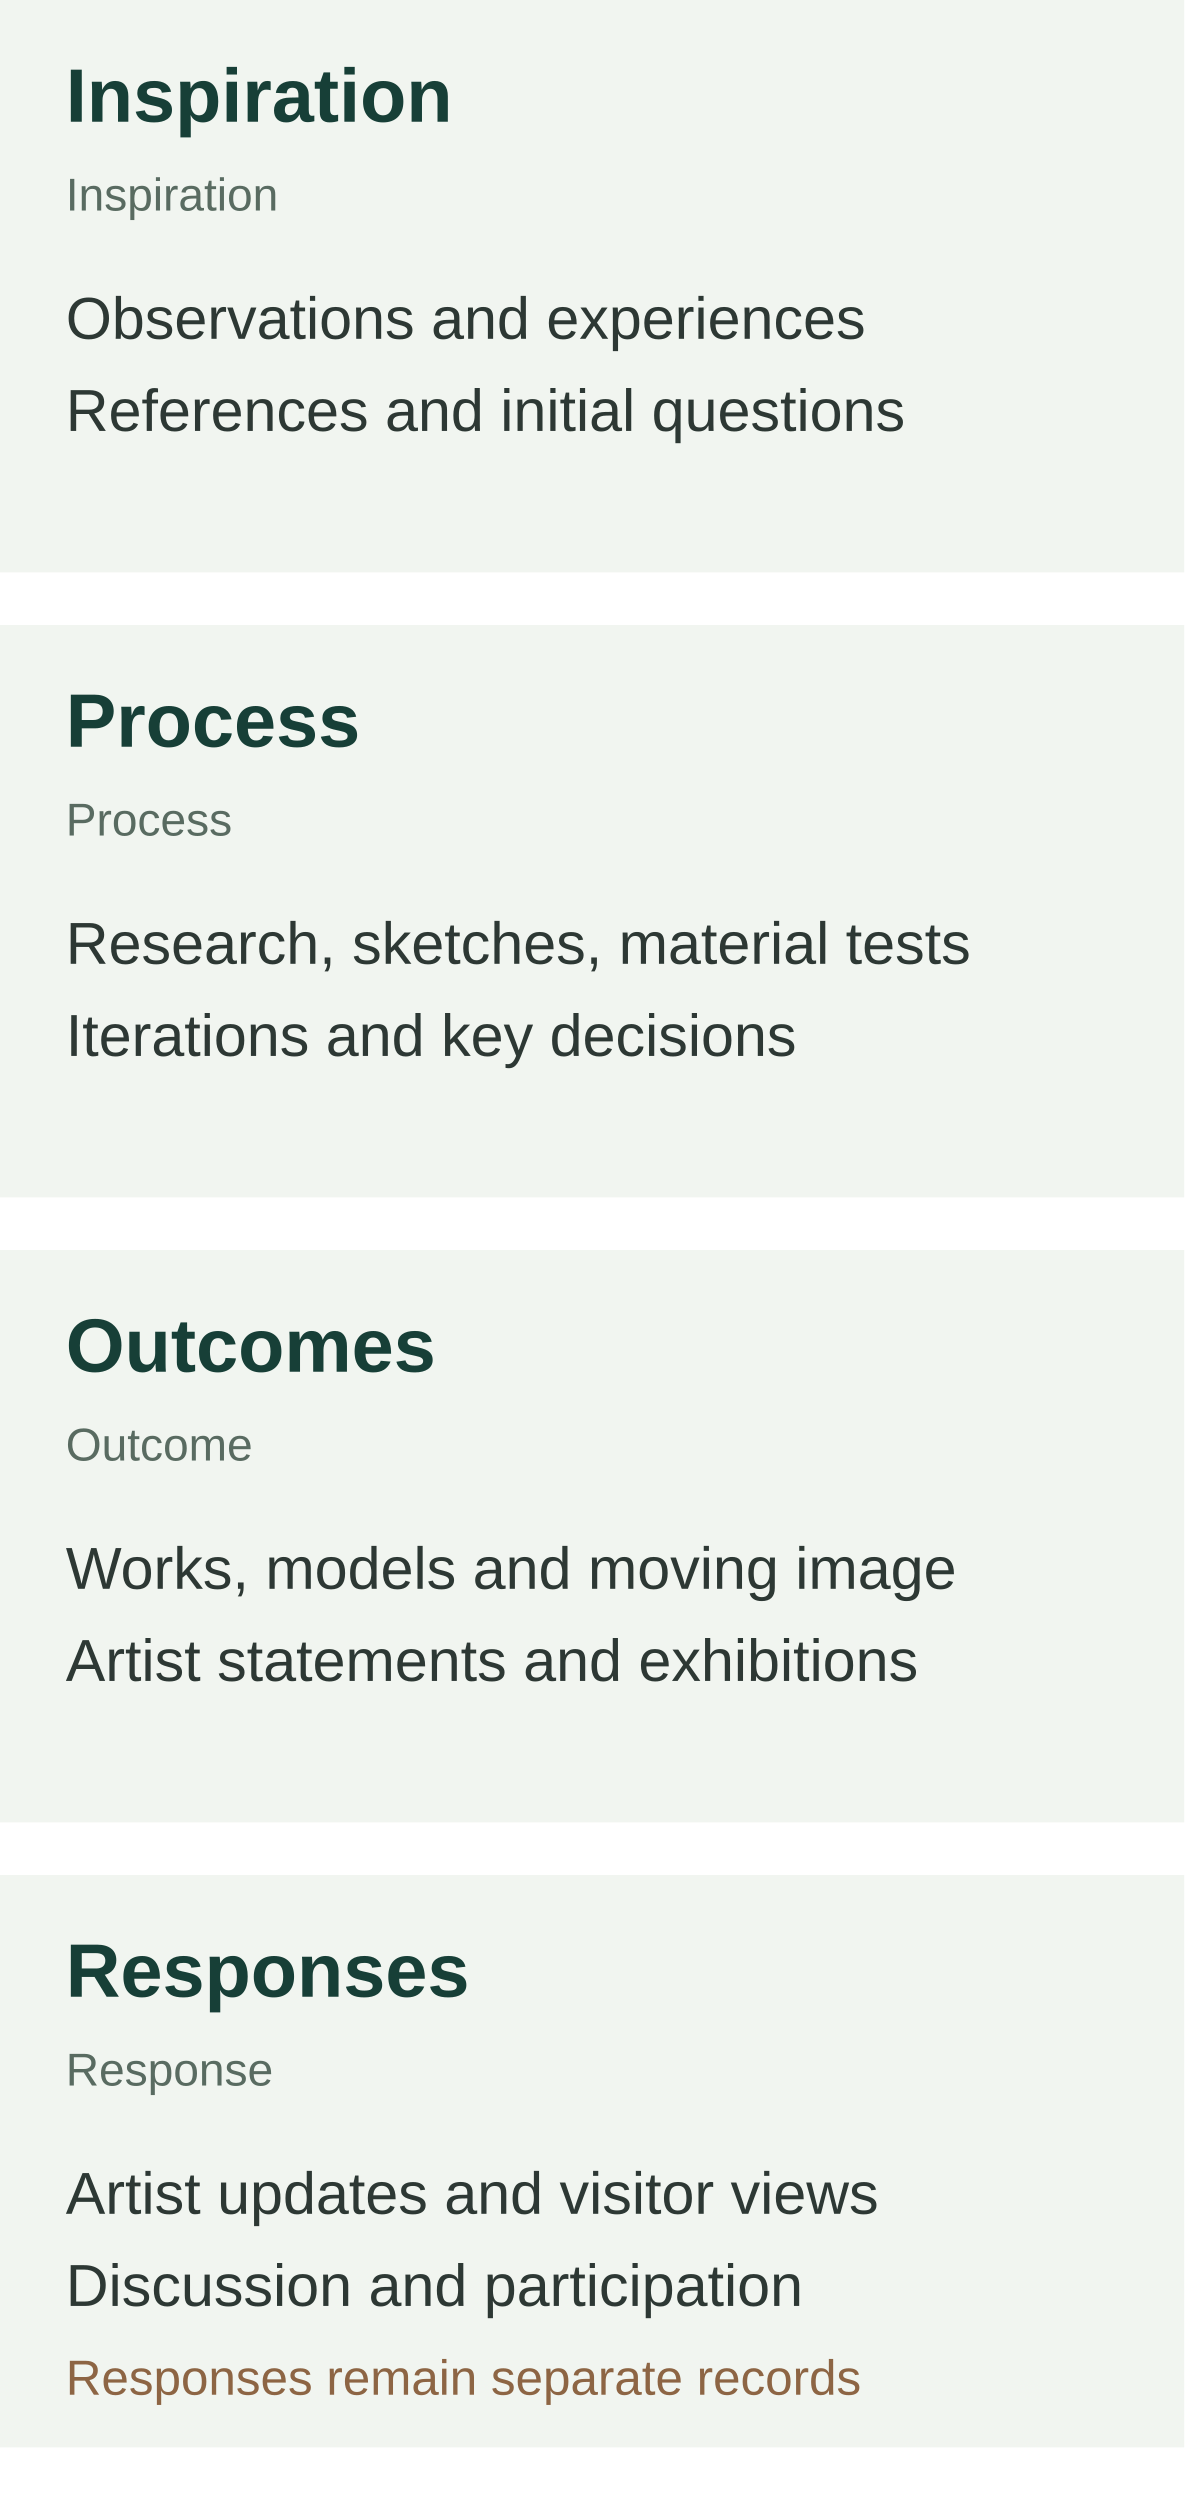
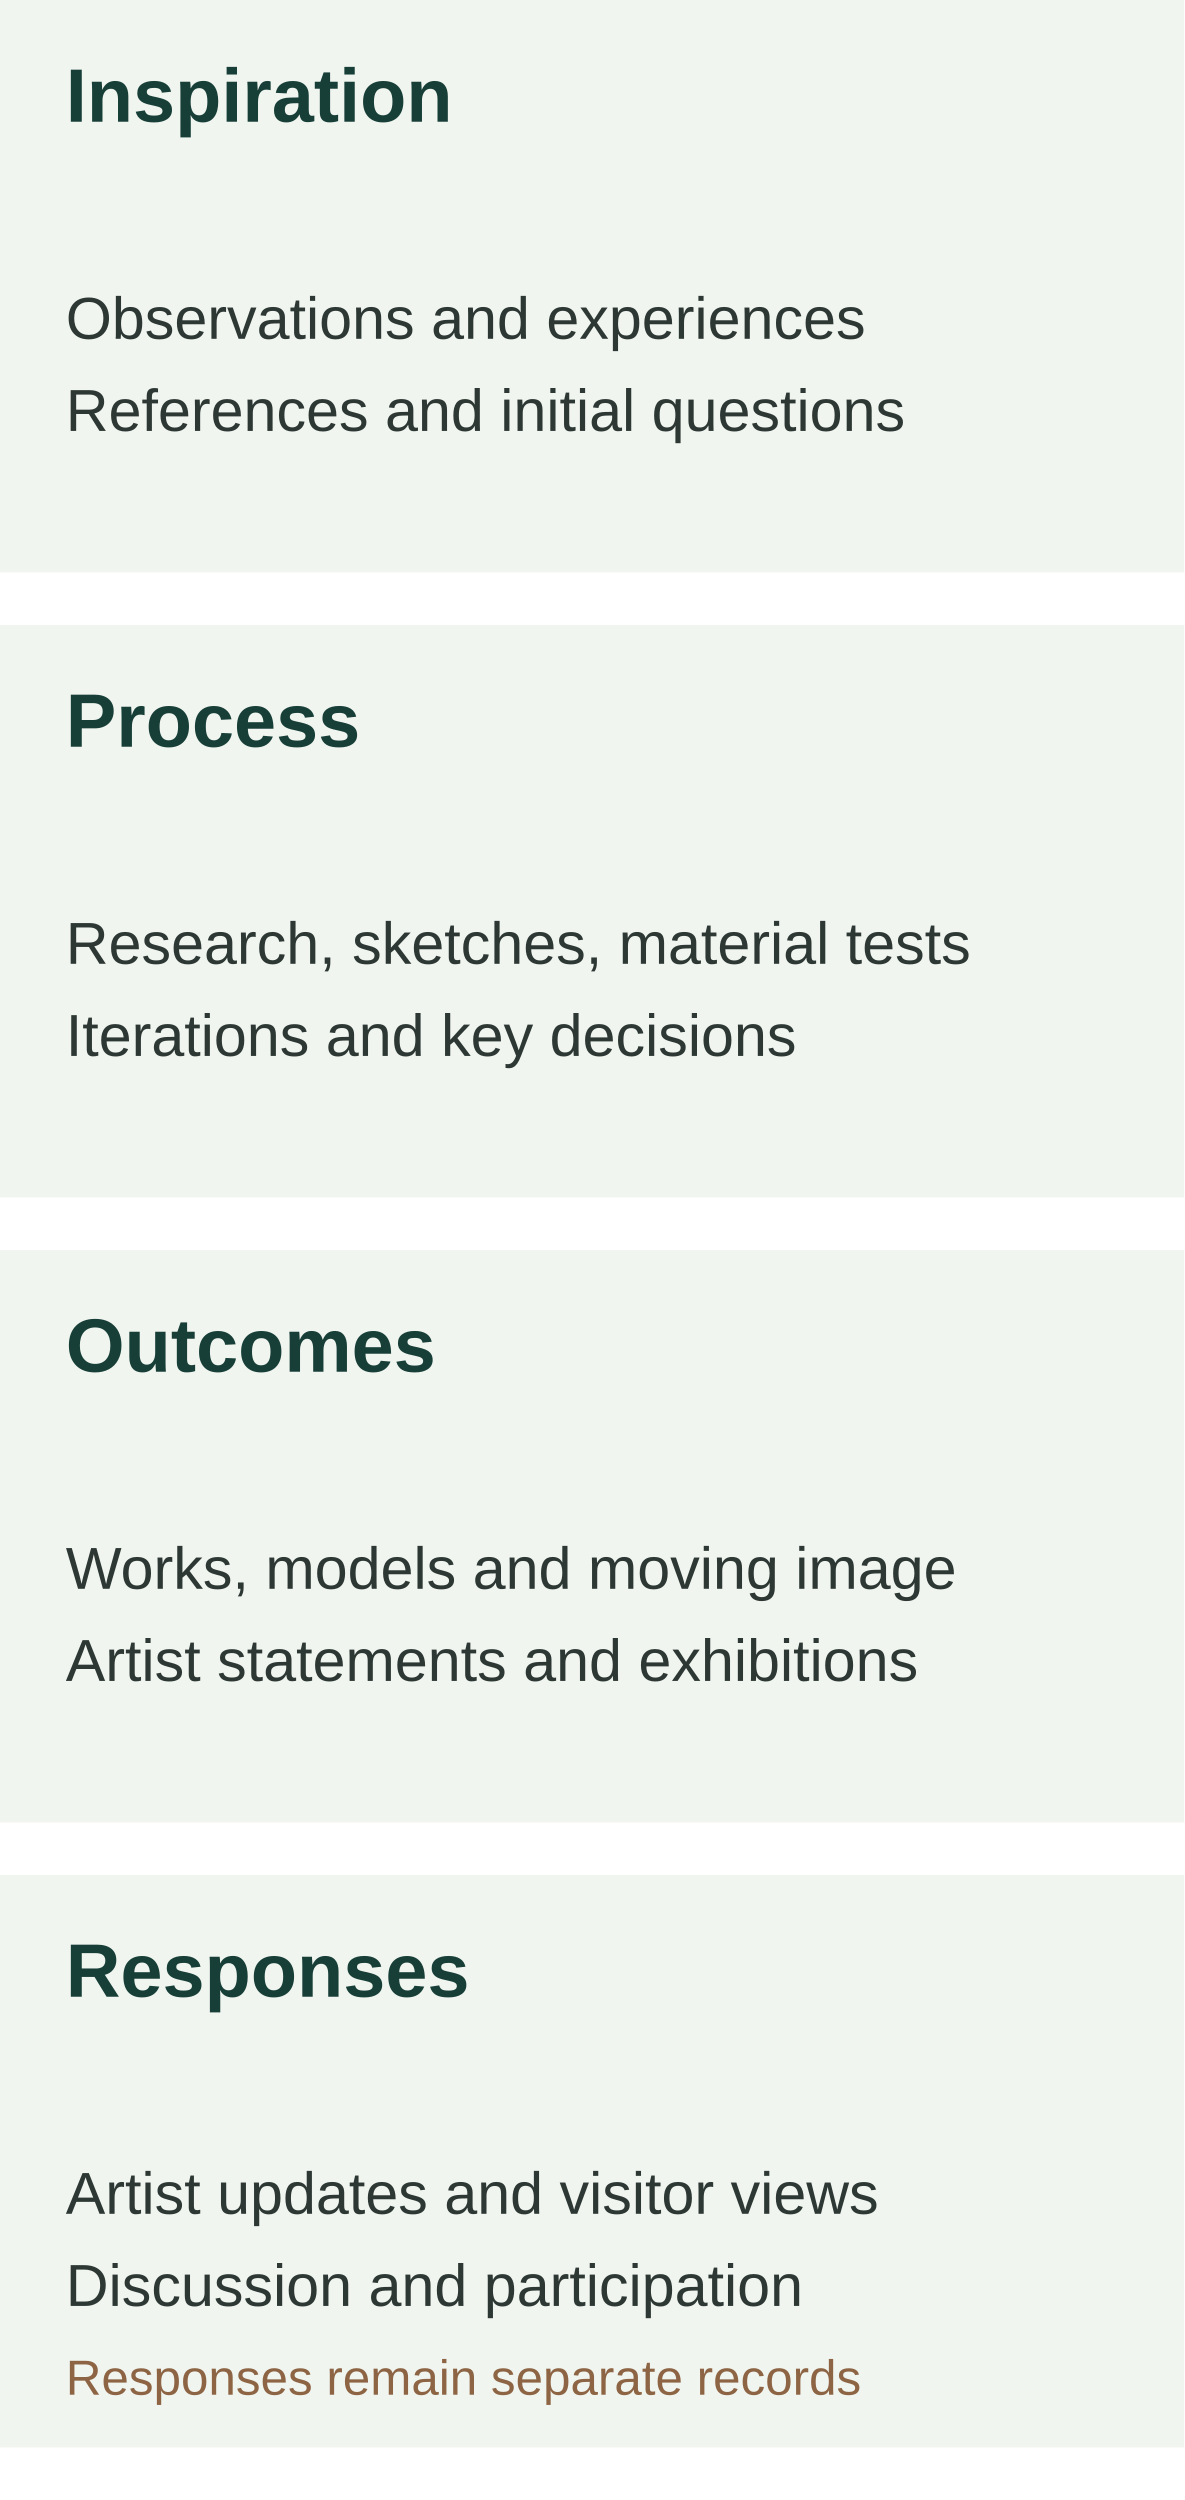
<svg xmlns="http://www.w3.org/2000/svg" viewBox="0 0 360 760" role="img" aria-labelledby="title desc" font-family="Arial, Helvetica, sans-serif" lang="en">
  <defs>
    <marker id="arrow" viewBox="0 0 10 10" refX="9" refY="5" markerWidth="7" markerHeight="7" orient="auto-start-reverse">
      <path d="M1 1 L9 5 L1 9" fill="none" stroke="#173f37" stroke-width="1.4" />
    </marker>
  </defs>
  <rect x="0" y="0" width="360" height="174" fill="#f1f5f0" stroke="none" stroke-width="1.5" />
  <text x="20" y="37" font-size="23" fill="#173f37" font-weight="600" text-anchor="start">Inspiration</text>
-   <text x="20" y="64" font-size="14" fill="#596b61" font-weight="400" text-anchor="start">Inspiration</text>
  <text x="20" y="103" font-size="18" fill="#2d3834" font-weight="400" text-anchor="start">Observations and experiences</text>
  <text x="20" y="131" font-size="18" fill="#2d3834" font-weight="400" text-anchor="start">References and initial questions</text>
  <rect x="0" y="190" width="360" height="174" fill="#f1f5f0" stroke="none" stroke-width="1.5" />
  <text x="20" y="227" font-size="23" fill="#173f37" font-weight="600" text-anchor="start">Process</text>
-   <text x="20" y="254" font-size="14" fill="#596b61" font-weight="400" text-anchor="start">Process</text>
  <text x="20" y="293" font-size="18" fill="#2d3834" font-weight="400" text-anchor="start">Research, sketches, material tests</text>
  <text x="20" y="321" font-size="18" fill="#2d3834" font-weight="400" text-anchor="start">Iterations and key decisions</text>
  <rect x="0" y="380" width="360" height="174" fill="#f1f5f0" stroke="none" stroke-width="1.5" />
  <text x="20" y="417" font-size="23" fill="#173f37" font-weight="600" text-anchor="start">Outcomes</text>
-   <text x="20" y="444" font-size="14" fill="#596b61" font-weight="400" text-anchor="start">Outcome</text>
  <text x="20" y="483" font-size="18" fill="#2d3834" font-weight="400" text-anchor="start">Works, models and moving image</text>
  <text x="20" y="511" font-size="18" fill="#2d3834" font-weight="400" text-anchor="start">Artist statements and exhibitions</text>
  <rect x="0" y="570" width="360" height="174" fill="#f1f5f0" stroke="none" stroke-width="1.5" />
  <text x="20" y="607" font-size="23" fill="#173f37" font-weight="600" text-anchor="start">Responses</text>
-   <text x="20" y="634" font-size="14" fill="#596b61" font-weight="400" text-anchor="start">Response</text>
  <text x="20" y="673" font-size="18" fill="#2d3834" font-weight="400" text-anchor="start">Artist updates and visitor views</text>
  <text x="20" y="701" font-size="18" fill="#2d3834" font-weight="400" text-anchor="start">Discussion and participation</text>
  <text x="20" y="728" font-size="15" fill="#8d6544" font-weight="400" text-anchor="start">Responses remain separate records</text>
</svg>
